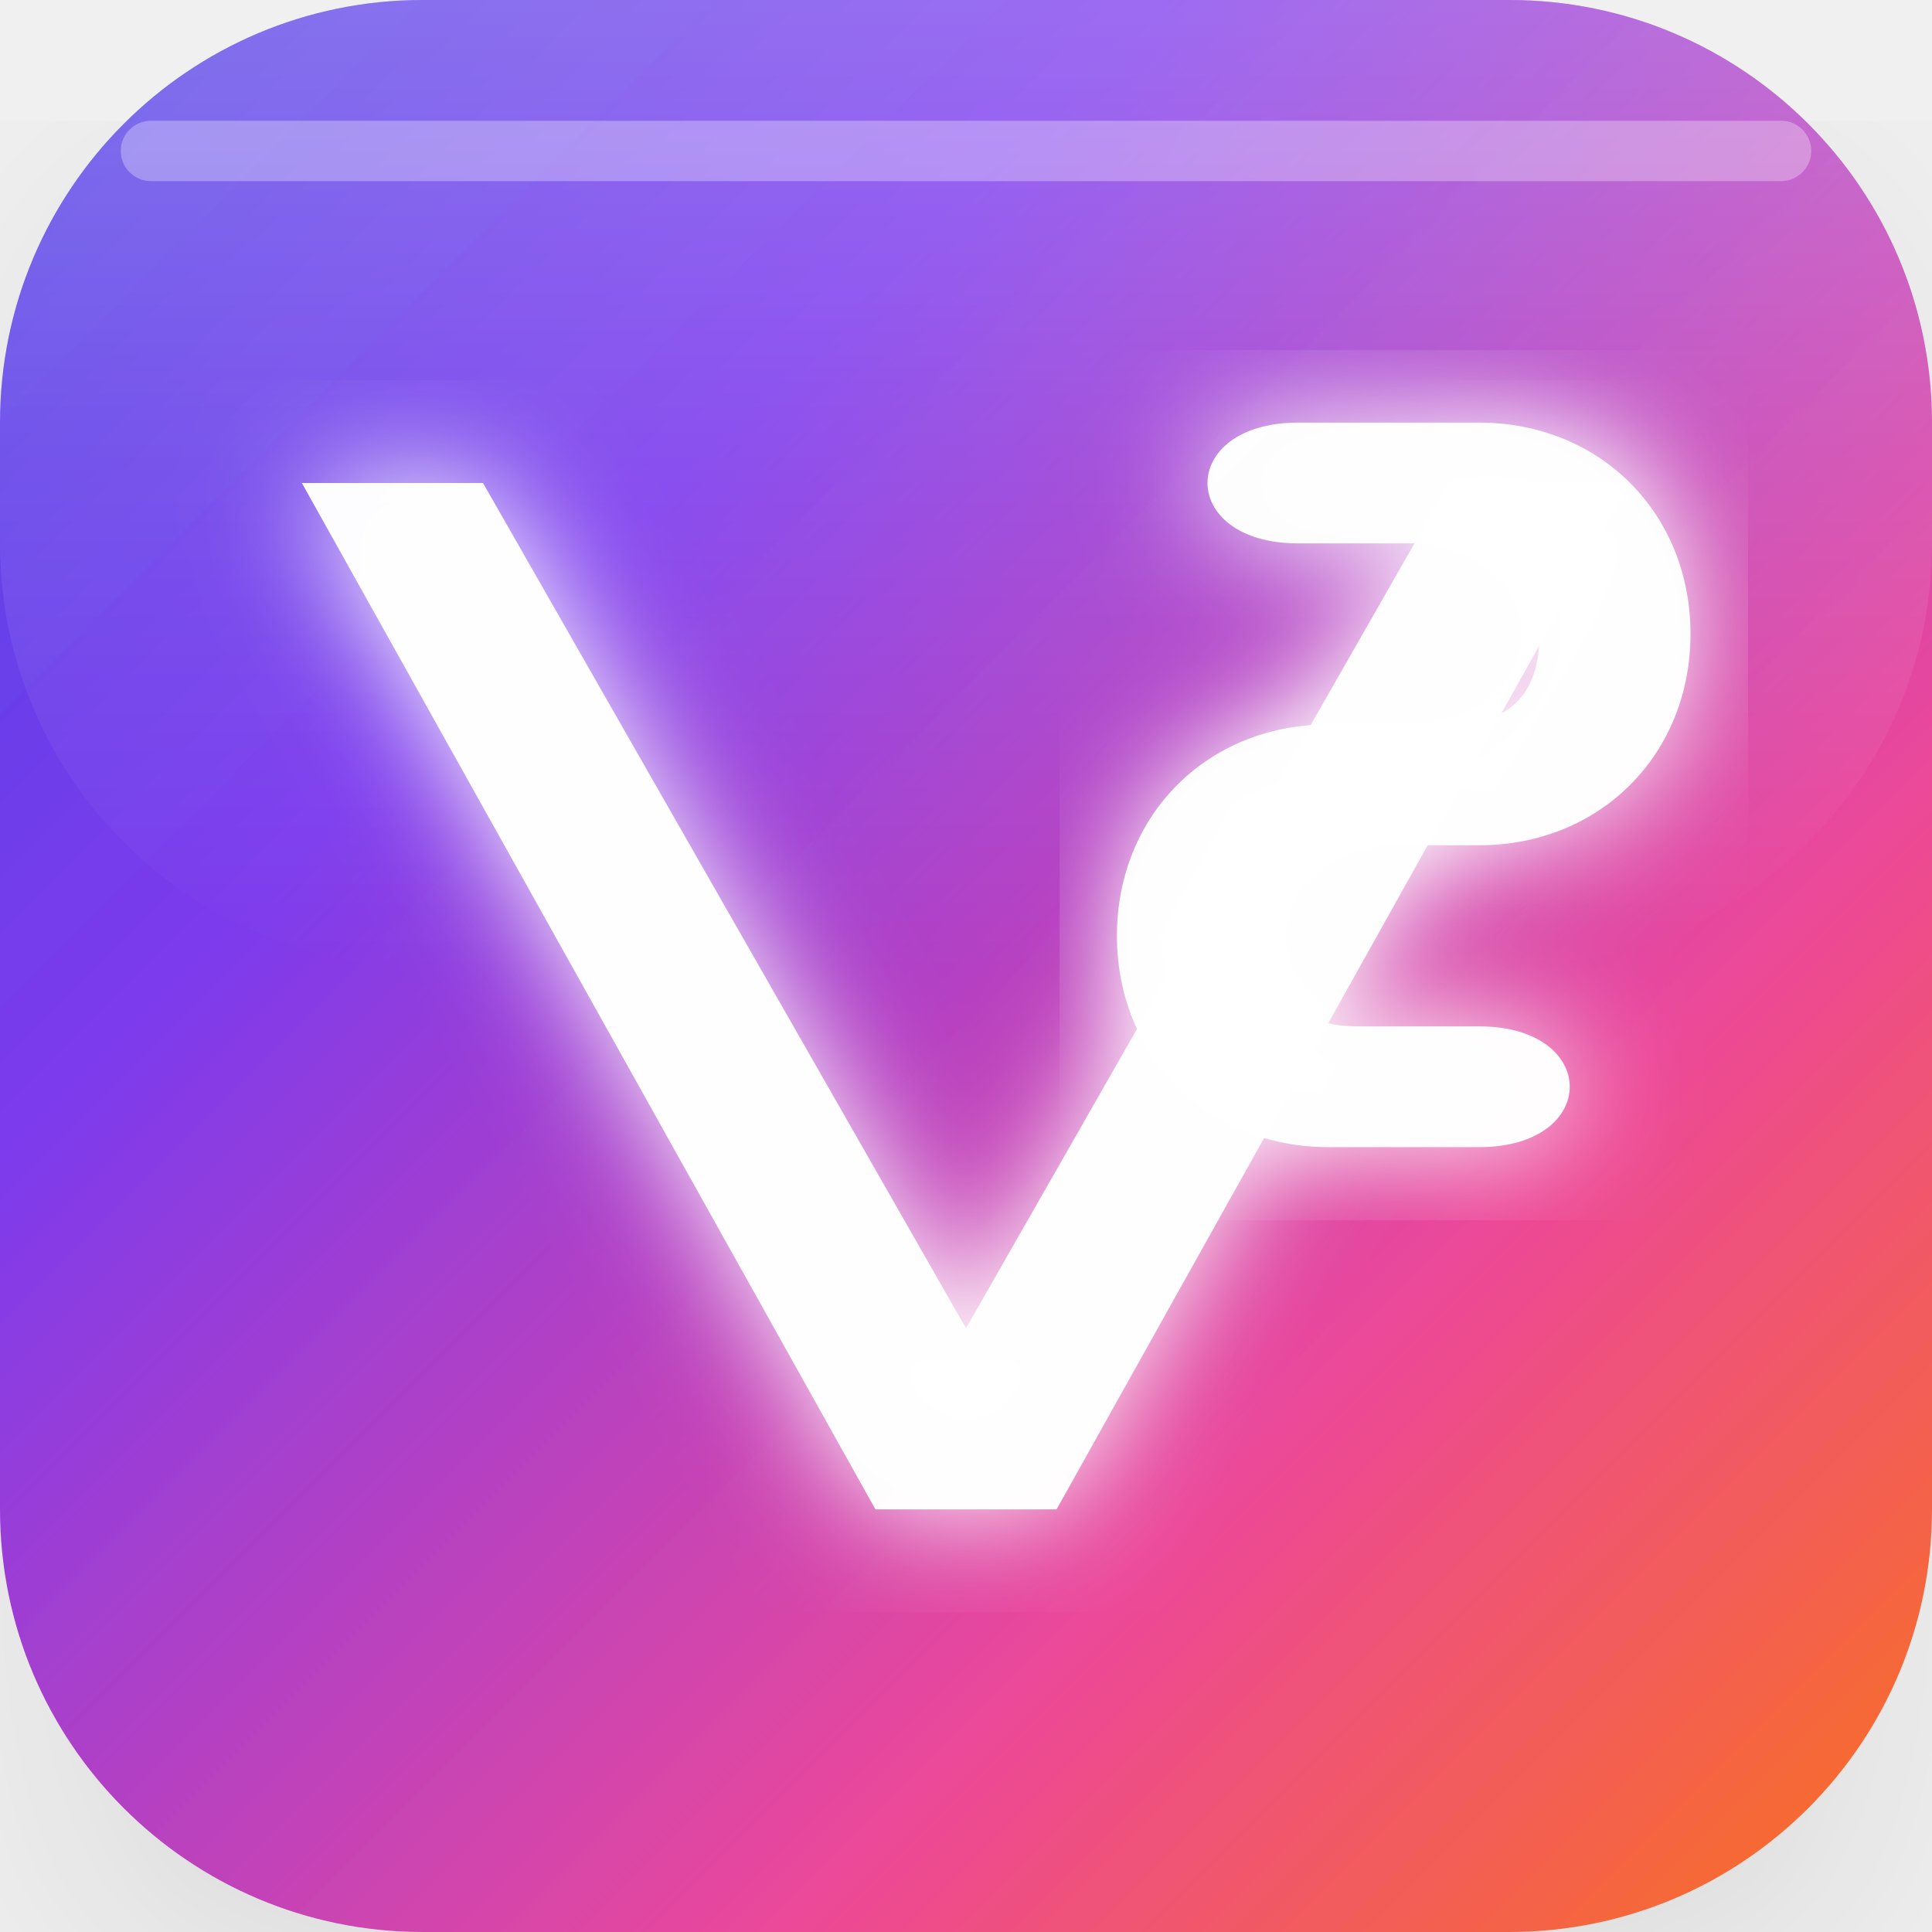
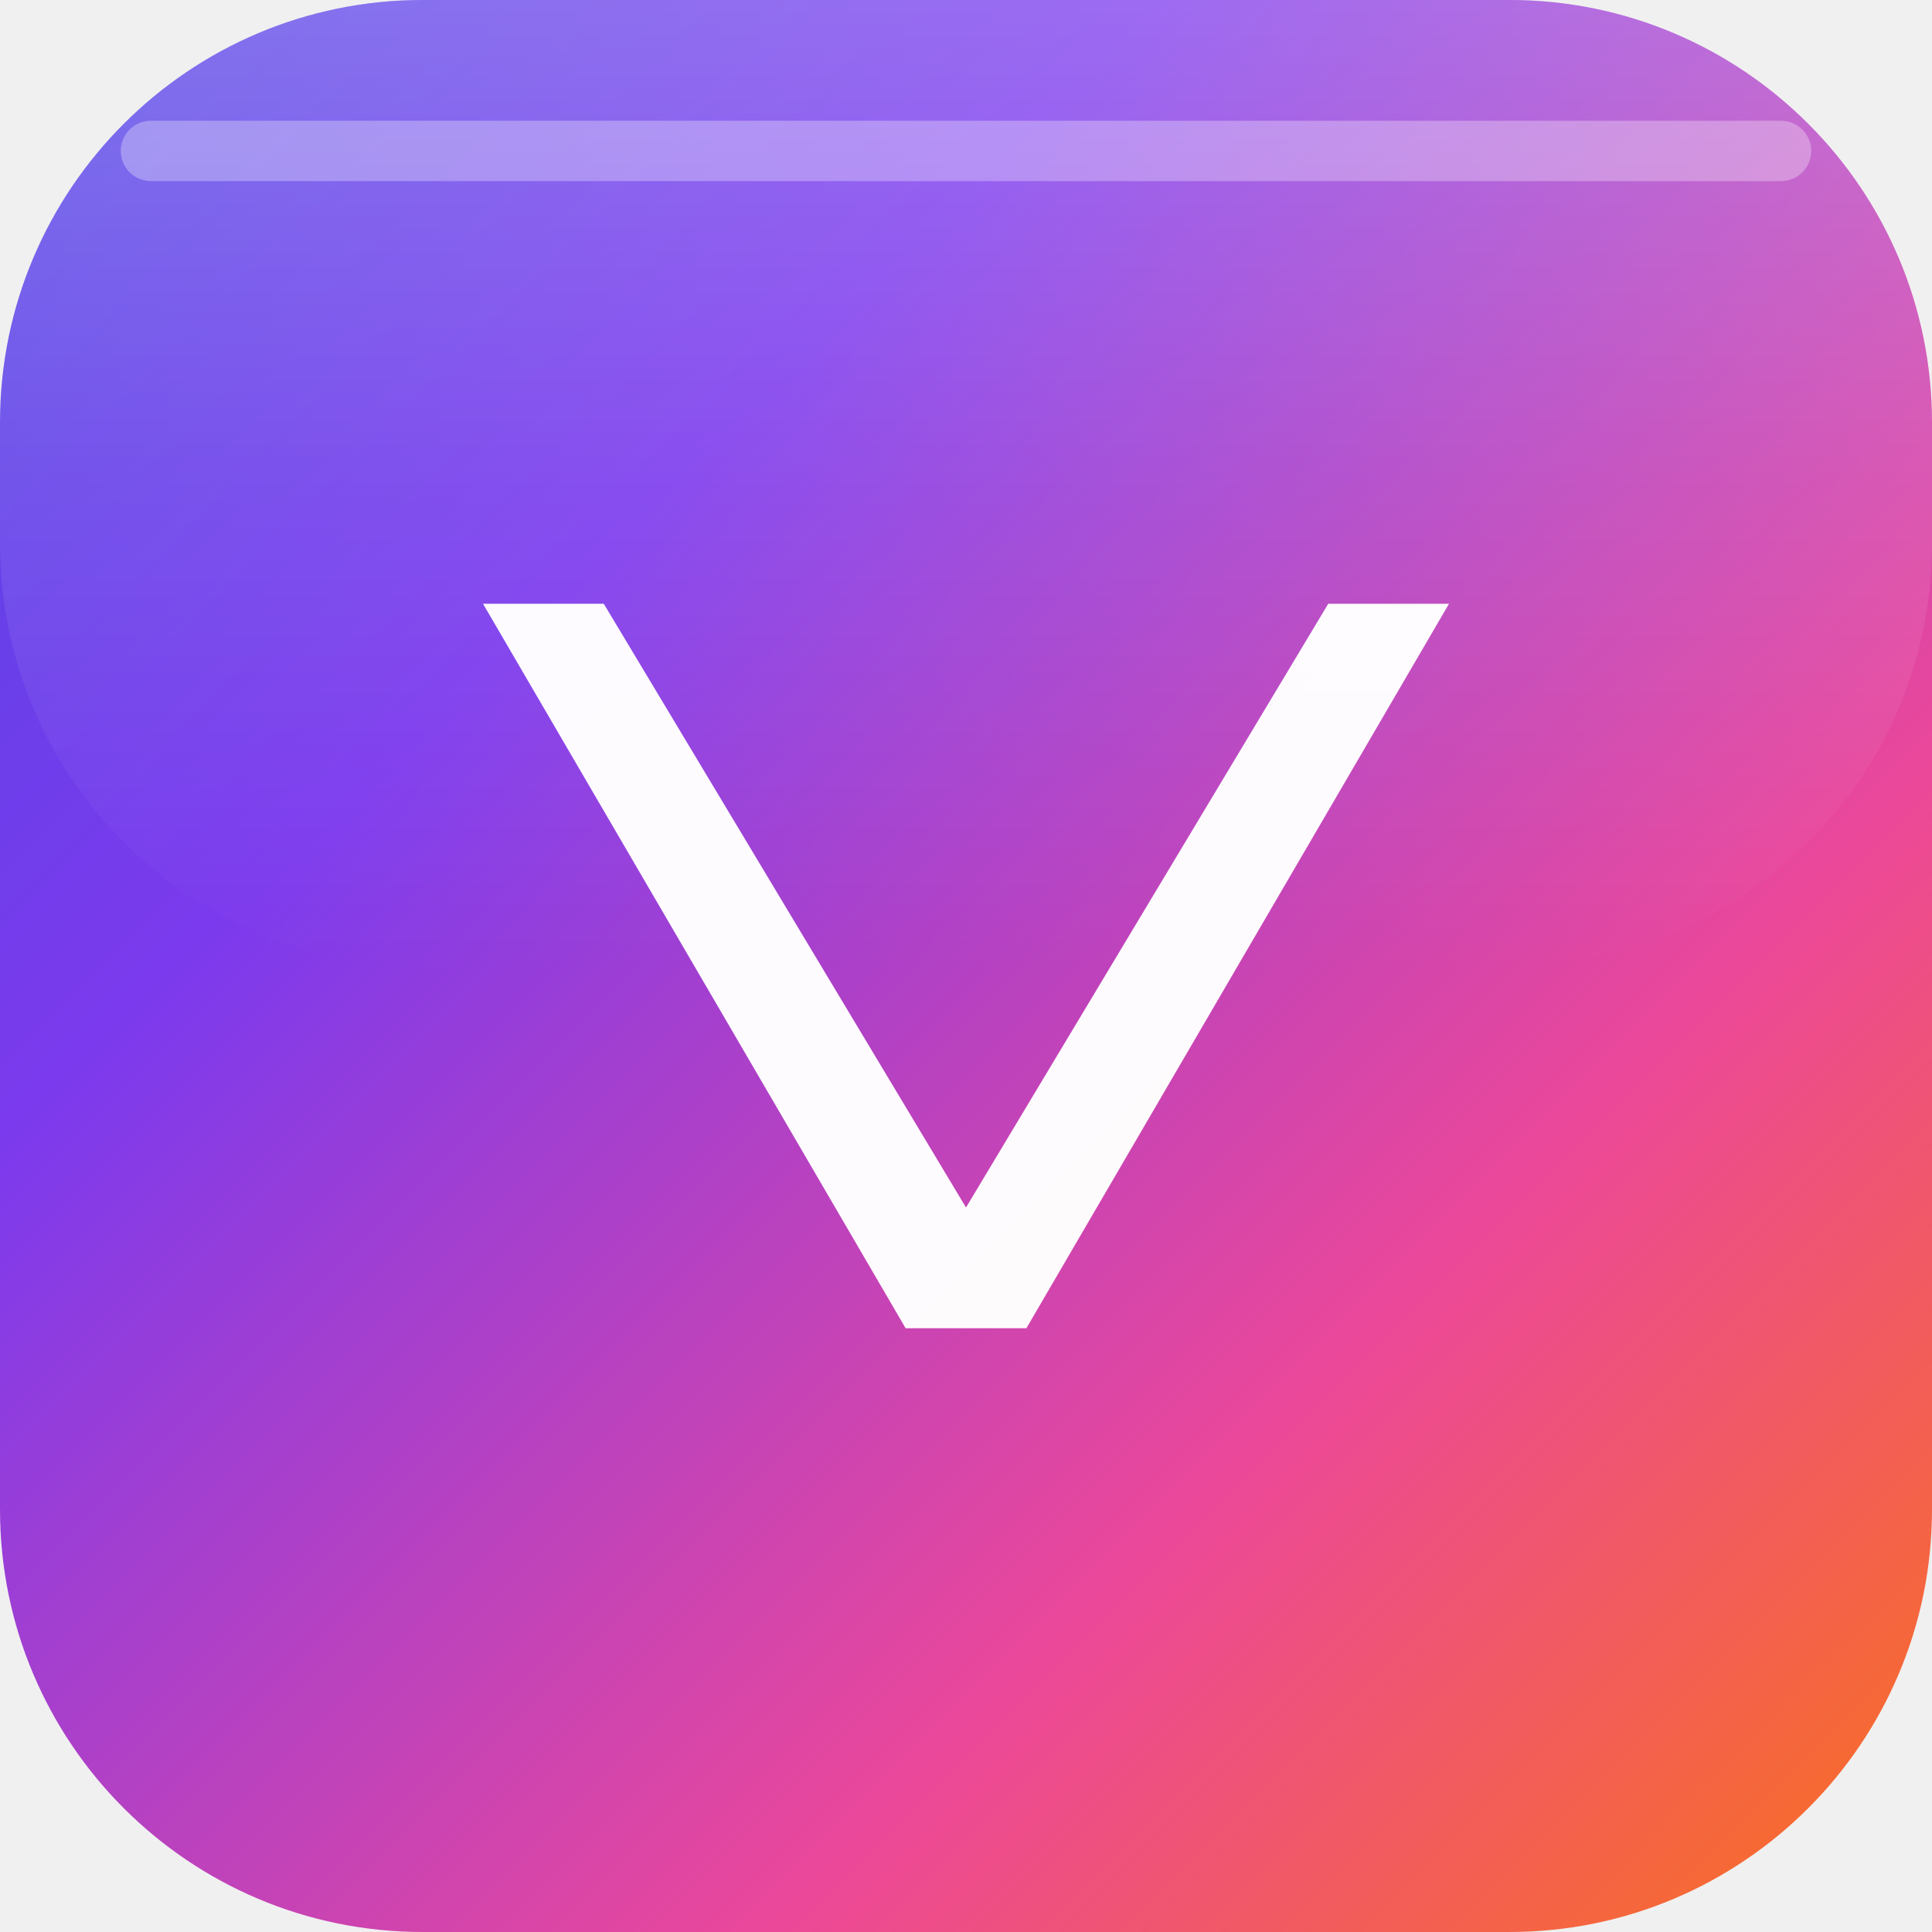
<svg xmlns="http://www.w3.org/2000/svg" width="32" height="32" viewBox="0 0 32 32" fill="none">
  <defs>
    <linearGradient id="ultraGradient" x1="0%" y1="0%" x2="100%" y2="100%">
      <stop offset="0%" style="stop-color:#4f46e5" />
      <stop offset="30%" style="stop-color:#7c3aed" />
      <stop offset="70%" style="stop-color:#ec4899" />
      <stop offset="100%" style="stop-color:#f97316" />
    </linearGradient>
-     <filter id="sophisticatedShadow" x="-50%" y="-50%" width="200%" height="200%">
-       <feDropShadow dx="0" dy="1" stdDeviation="1" flood-color="#000000" flood-opacity="0.2" />
-       <feDropShadow dx="0" dy="2" stdDeviation="3" flood-color="#000000" flood-opacity="0.1" />
-     </filter>
-     <filter id="innerGlow">
-       <feGaussianBlur stdDeviation="1" result="coloredBlur" />
-       <feMerge>
-         <feMergeNode in="coloredBlur" />
-         <feMergeNode in="SourceGraphic" />
-       </feMerge>
-     </filter>
    <linearGradient id="glass" x1="0%" y1="0%" x2="0%" y2="100%">
      <stop offset="0%" style="stop-color:#ffffff" stop-opacity="0.25" />
      <stop offset="50%" style="stop-color:#ffffff" stop-opacity="0.1" />
      <stop offset="100%" style="stop-color:#ffffff" stop-opacity="0" />
    </linearGradient>
  </defs>
-   <rect width="32" height="32" rx="7" fill="url(#ultraGradient)" filter="url(#sophisticatedShadow)" />
+   <rect width="32" height="32" rx="7" fill="url(#ultraGradient)" />
  <rect width="32" height="16" rx="7" fill="url(#glass)" />
-   <path d="M5 8 L14.5 25 L17.5 25 L27 8 L24 8 L16 22 L8 8 Z" fill="white" fill-opacity="0.98" filter="url(#innerGlow)" />
-   <path d="M28 10.5 C28 8.5 26.5 7 24.5 7 L21.5 7 C20.5 7 20 7.5 20 8 C20 8.5 20.5 9 21.5 9 L24 9 C25 9 25.5 9.5 25.5 10.5 C25.5 11.5 25 12 24 12 L22 12 C20 12 18.5 13.5 18.5 15.5 C18.5 17.5 20 19 22 19 L24.5 19 C25.5 19 26 18.5 26 18 C26 17.5 25.5 17 24.5 17 L22.5 17 C21.5 17 21 16.5 21 15.5 C21 14.5 21.5 14 22.5 14 L24.5 14 C26.5 14 28 12.5 28 10.5 Z" fill="white" fill-opacity="0.98" filter="url(#innerGlow)" />
+   <path d="M8 10 L15 22 L17 22 L24 10 L22 10 L16 20 L10 10 Z" fill="white" fill-opacity="0.98" />
  <rect x="2" y="2" width="28" height="1" rx="0.5" fill="white" fill-opacity="0.3" />
</svg>
